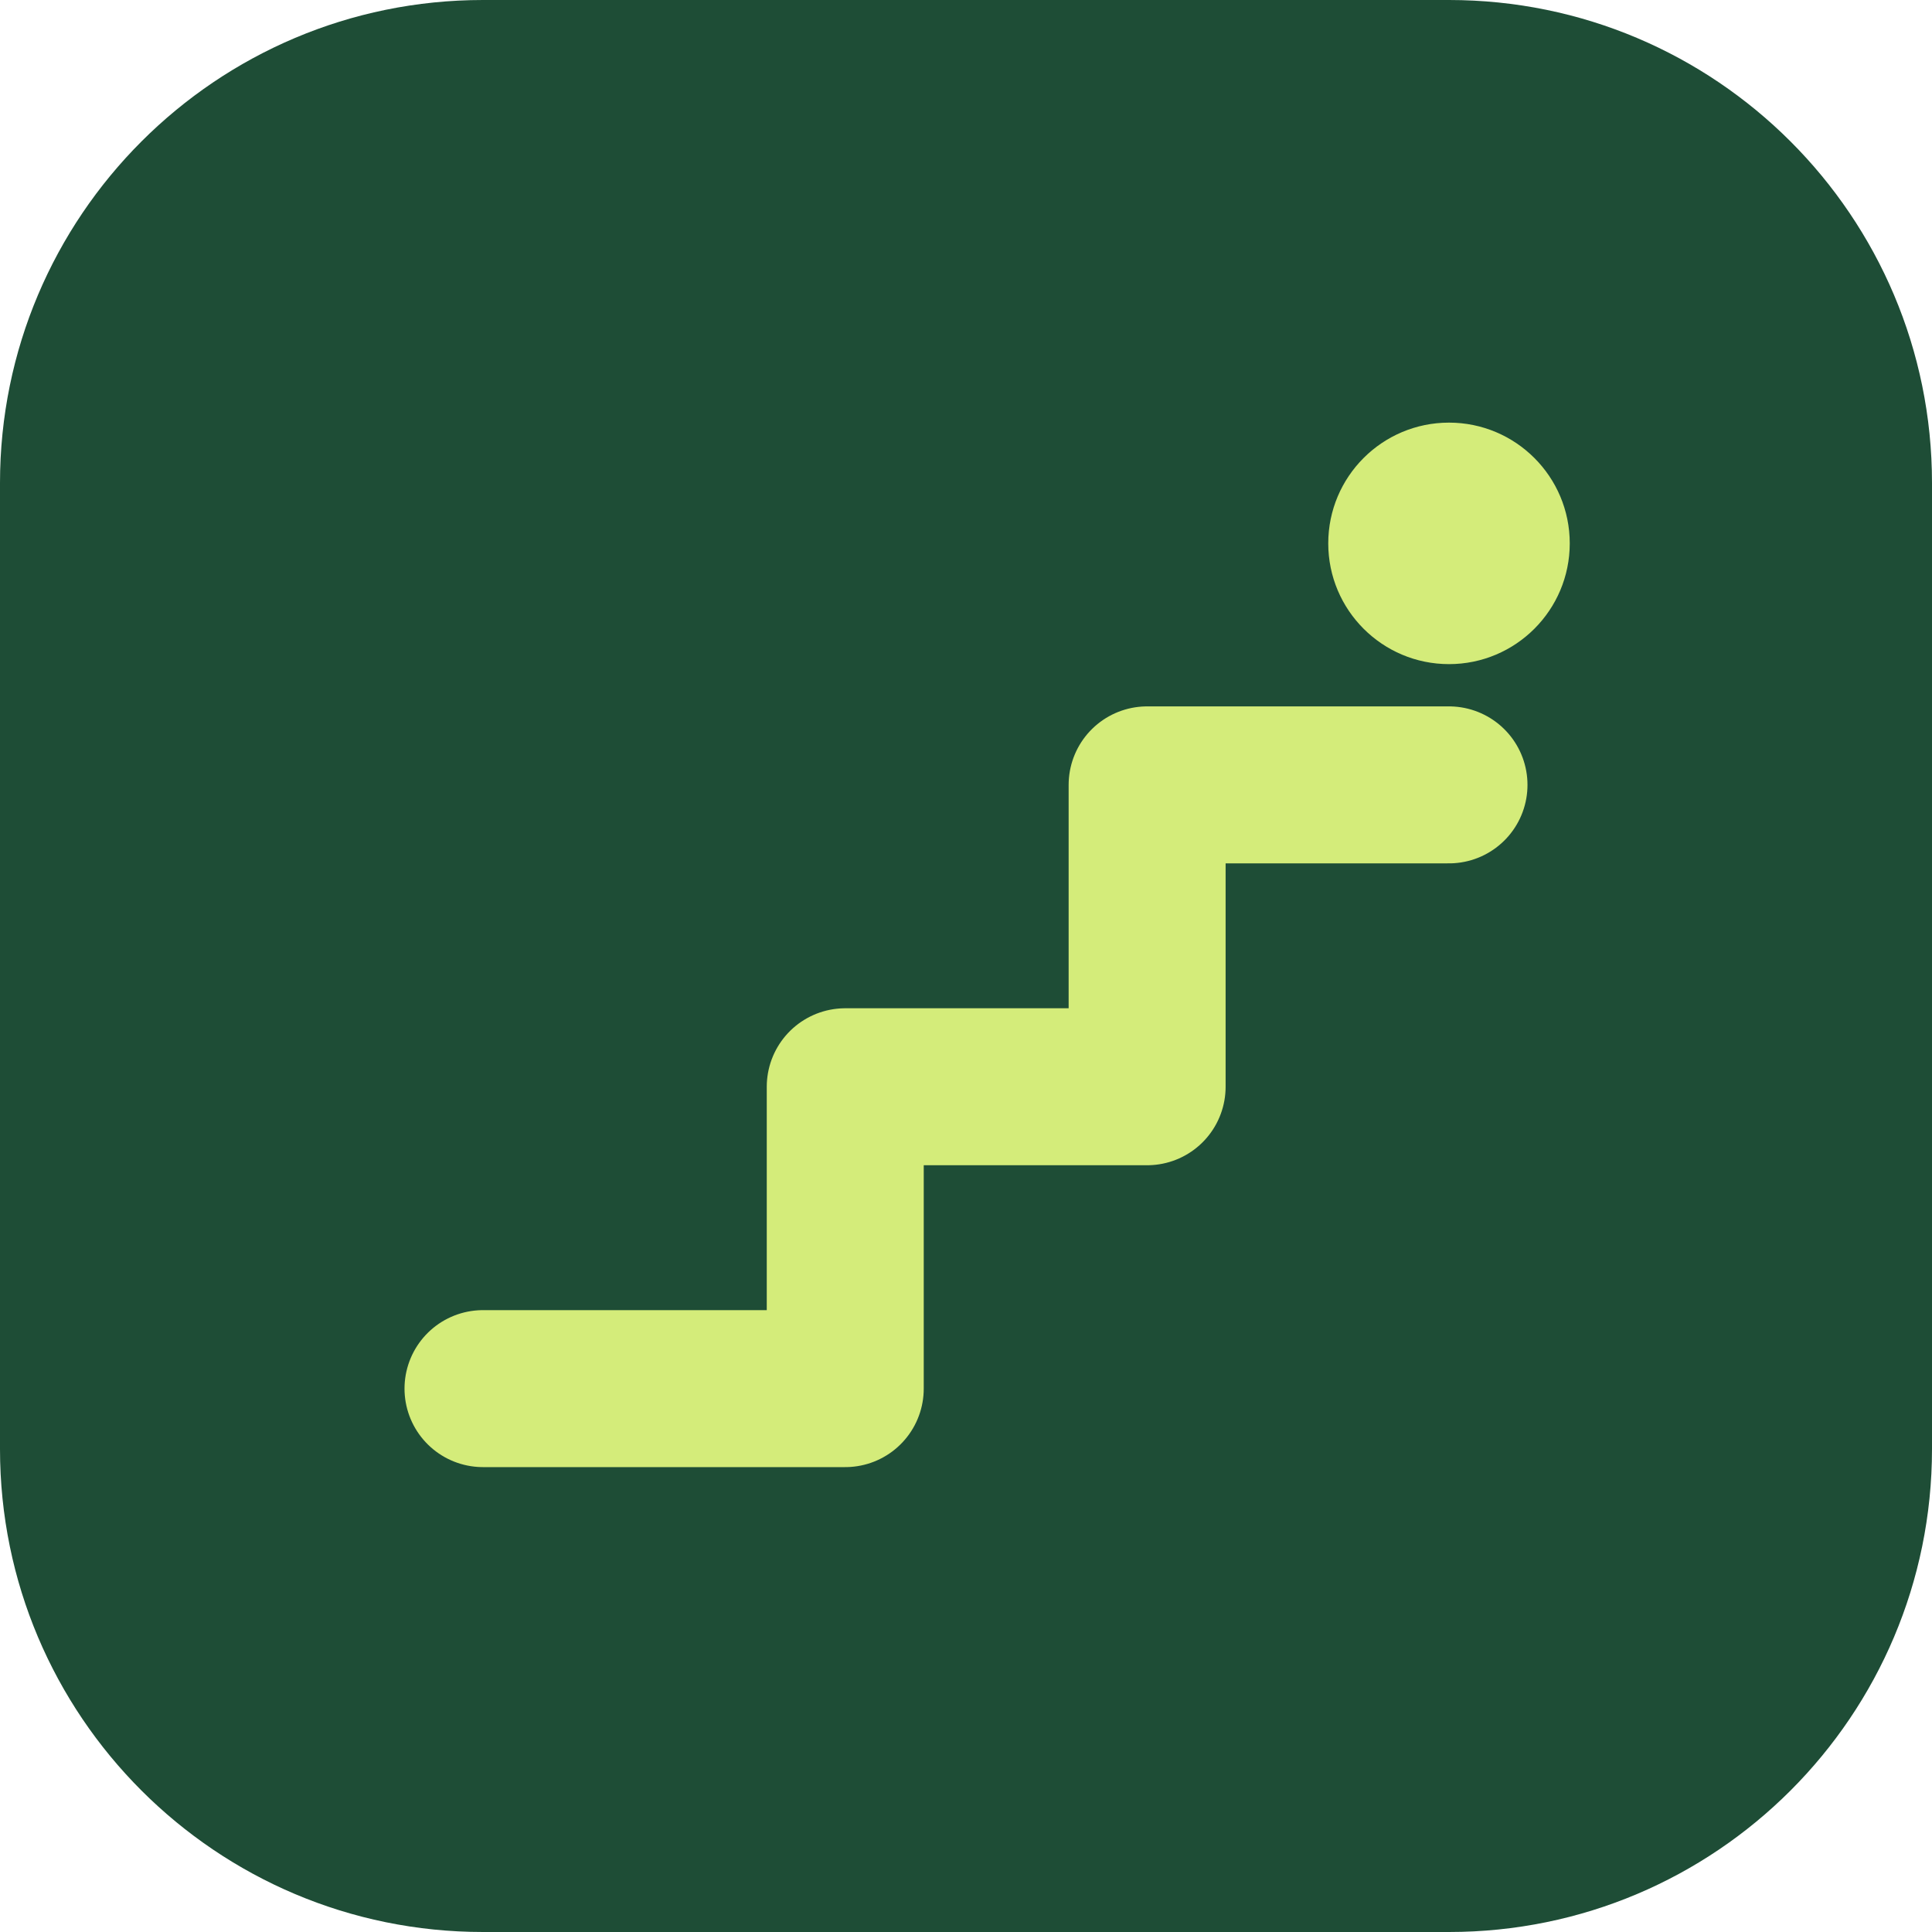
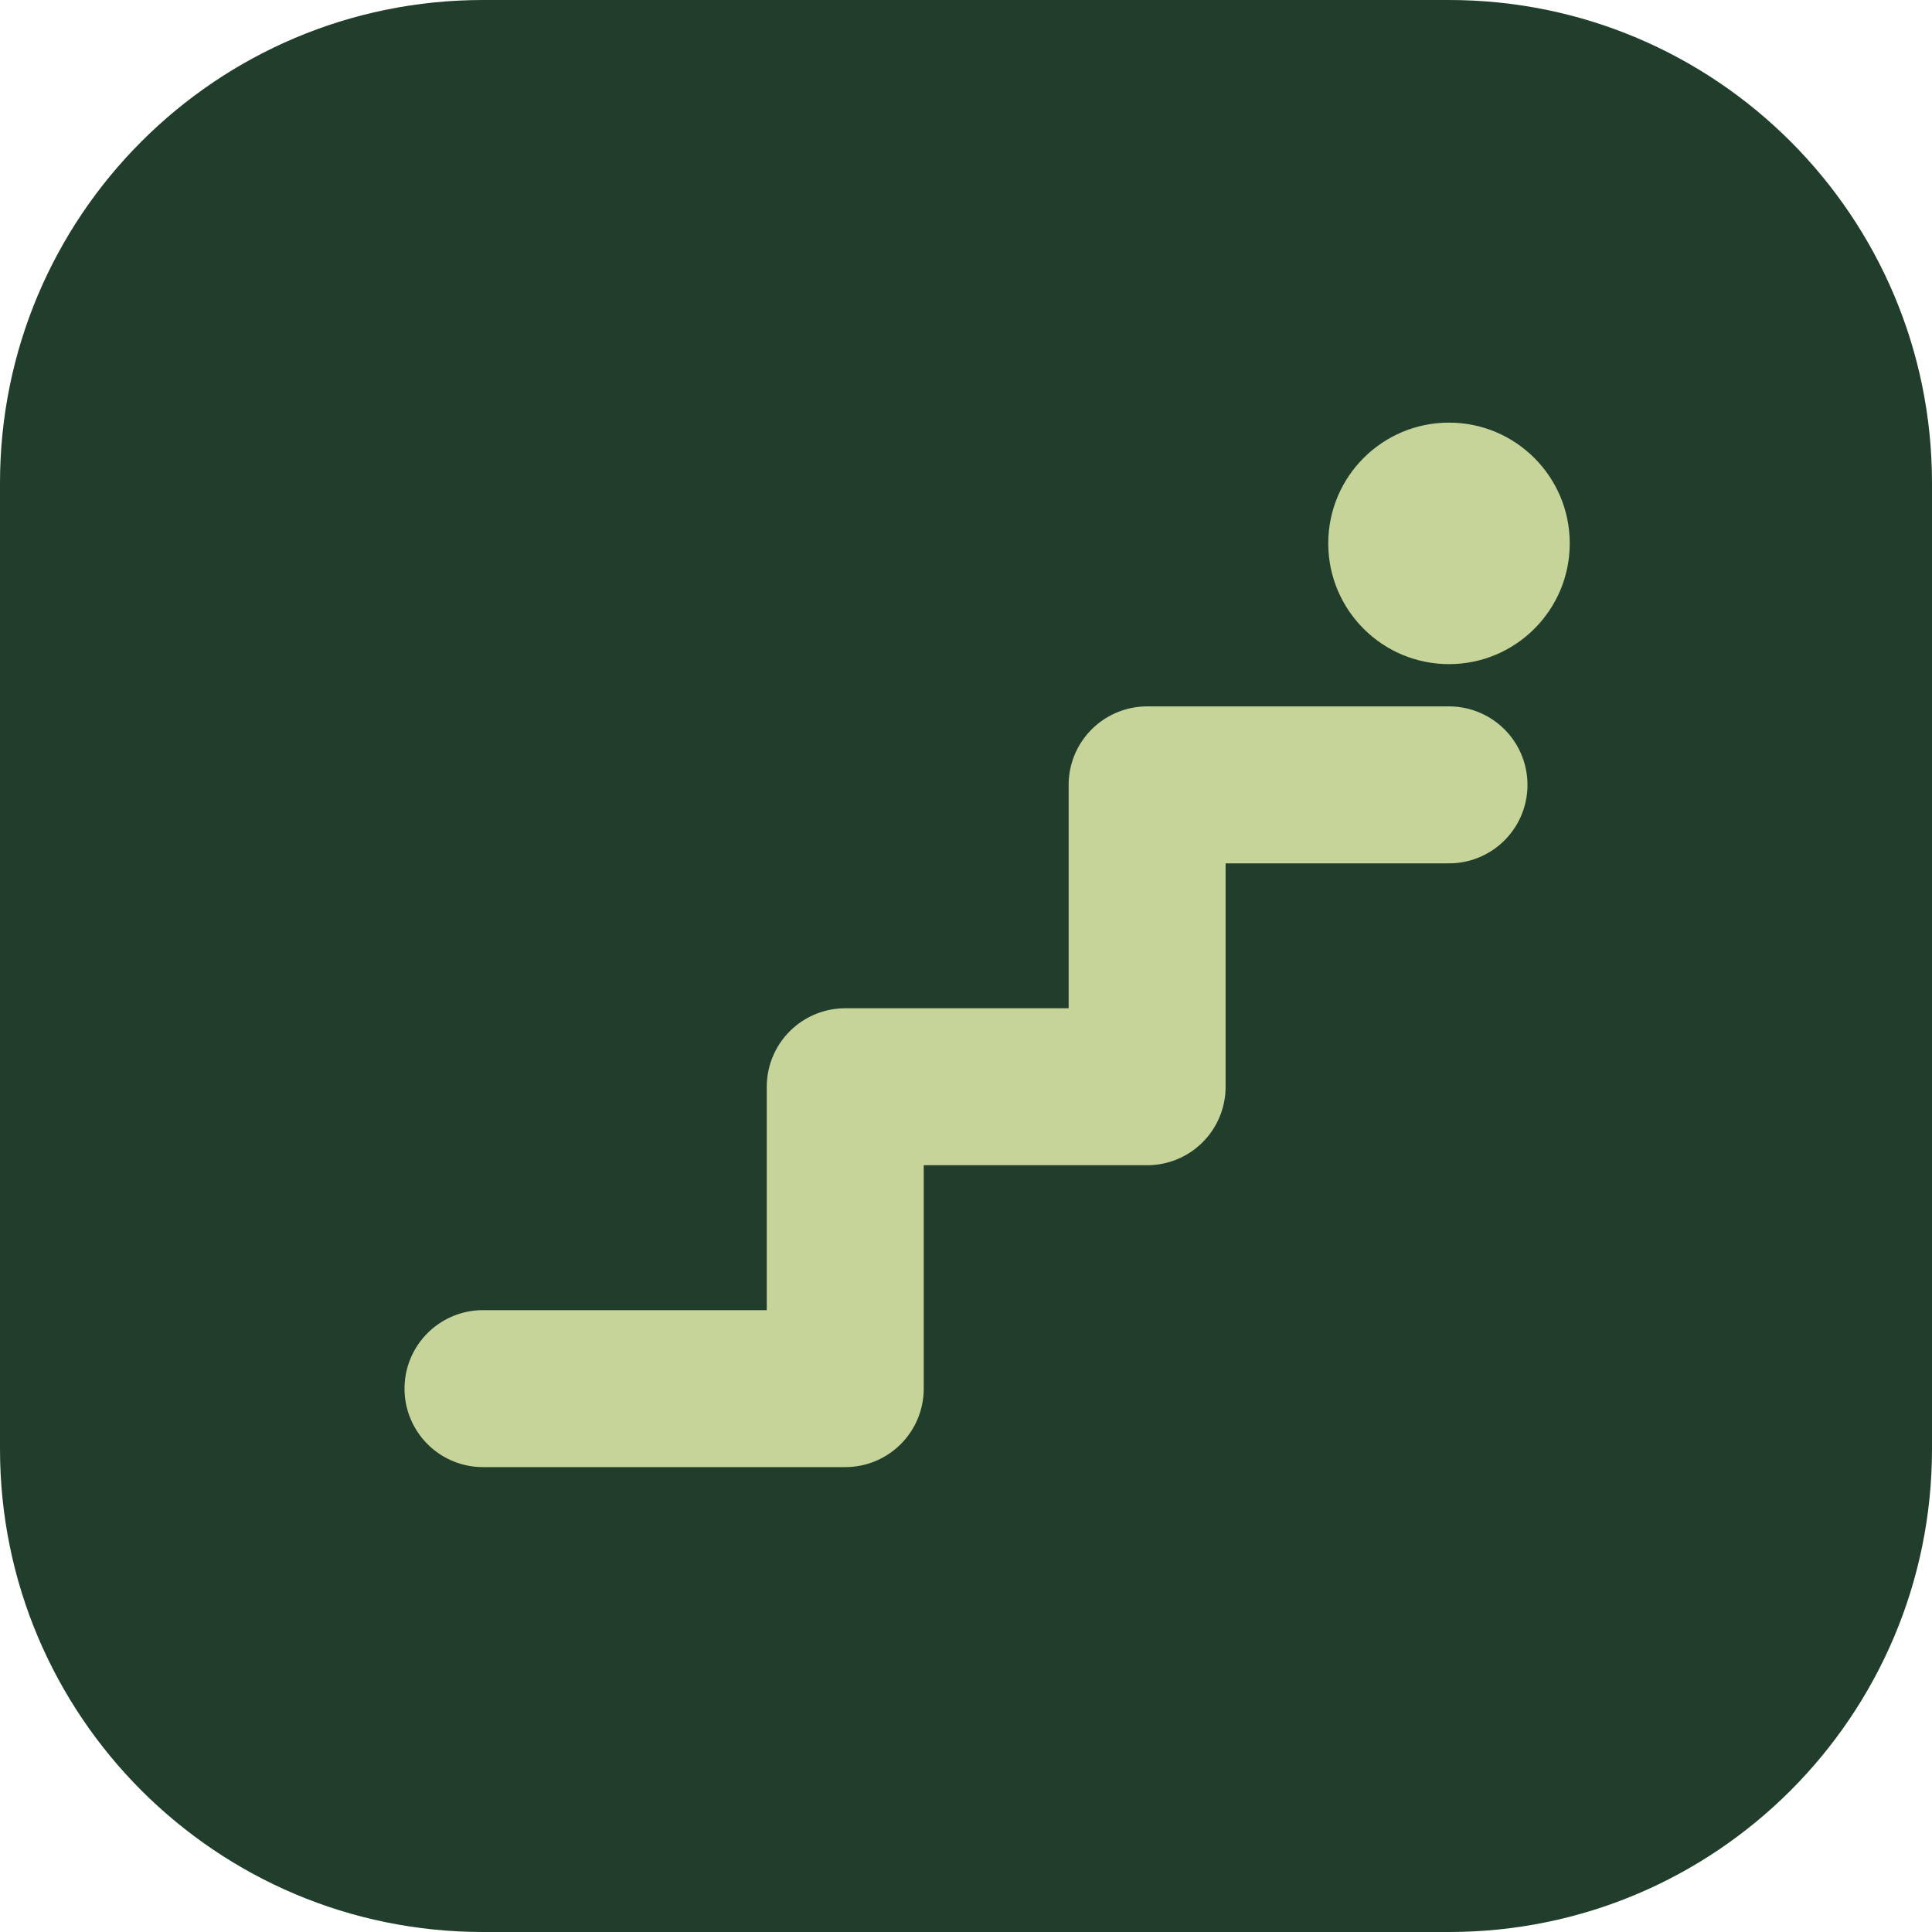
<svg xmlns="http://www.w3.org/2000/svg" viewBox="0 0 32 32" fill="none">
-   <rect width="32" height="32" rx="8" fill="#1E4D36" />
-   <path d="M8 23h6v-5h5v-5h5" stroke="#D4EC7A" stroke-width="2.6" stroke-linecap="round" stroke-linejoin="round" />
-   <circle cx="24" cy="9" r="2" fill="#D4EC7A" />
+   <rect width="32" height="32" rx="8" fill="#213D2C" />
+   <path d="M8 23h6v-5h5v-5h5" stroke="#C6D49A" stroke-width="2.6" stroke-linecap="round" stroke-linejoin="round" />
+   <circle cx="24" cy="9" r="2" fill="#C6D49A" />
</svg>
